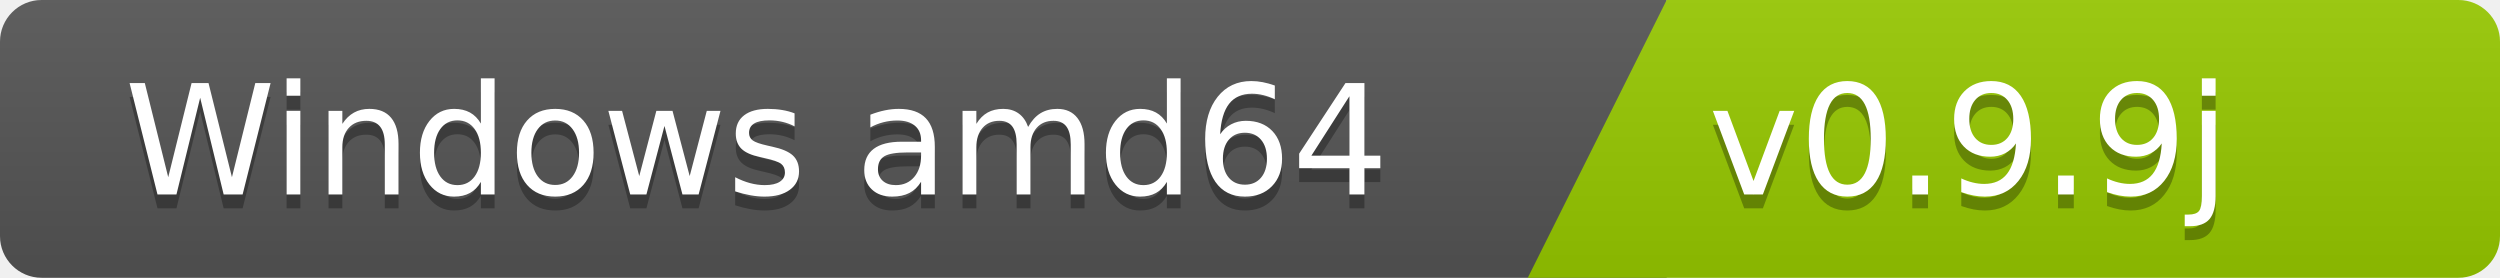
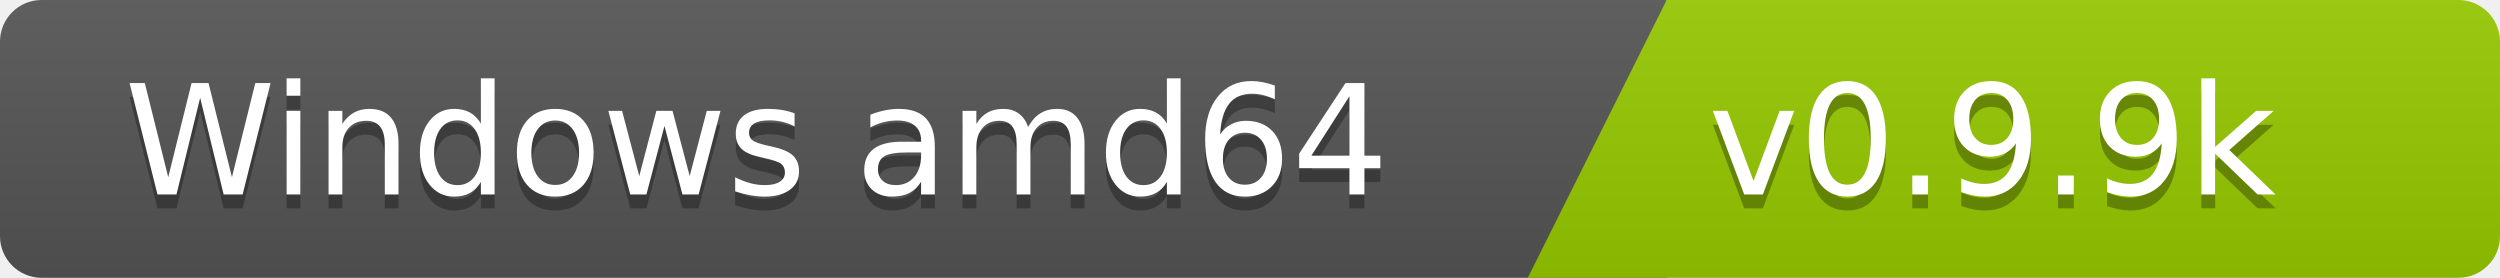
<svg xmlns="http://www.w3.org/2000/svg" width="180" height="20">
  <linearGradient id="b" x2="0" y2="100%">
    <stop offset="0" stop-color="#bbb" stop-opacity=".1" />
    <stop offset="1" stop-opacity=".1" />
  </linearGradient>
  <clipPath id="a">
    <rect width="180" height="20" rx="3" fill="#fff" />
  </clipPath>
  <g clip-path="url(#a)">
    <path fill="#555" d="M0   0h120v20H0z" />
    <path fill="#97ca00" d="M120 0h125v20H110z" />
    <path fill="url(#b)" d="M0   0h180v20H0z" />
  </g>
  <g fill="#fff" font-family="DejaVu Sans,Verdana,Geneva,sans-serif" font-size="110">
    <text x="1000" y="150" fill="#010101" fill-opacity=".3" transform="scale(.1)" text-anchor="end">Windows amd64</text>
    <text x="1000" y="140" transform="scale(.1)" text-anchor="end">Windows amd64</text>
-     <text x="1230" y="150" fill="#010101" fill-opacity=".3" transform="scale(.1)" text-anchor="start">v0.9.9j</text>
-     <text x="1230" y="140" transform="scale(.1)" text-anchor="start">v0.9.9j</text>
+     <text x="1230" y="150" fill="#010101" fill-opacity=".3" transform="scale(.1)" text-anchor="start">v0.9.9k</text>
+     <text x="1230" y="140" transform="scale(.1)" text-anchor="start">v0.9.9k</text>
  </g>
</svg>
